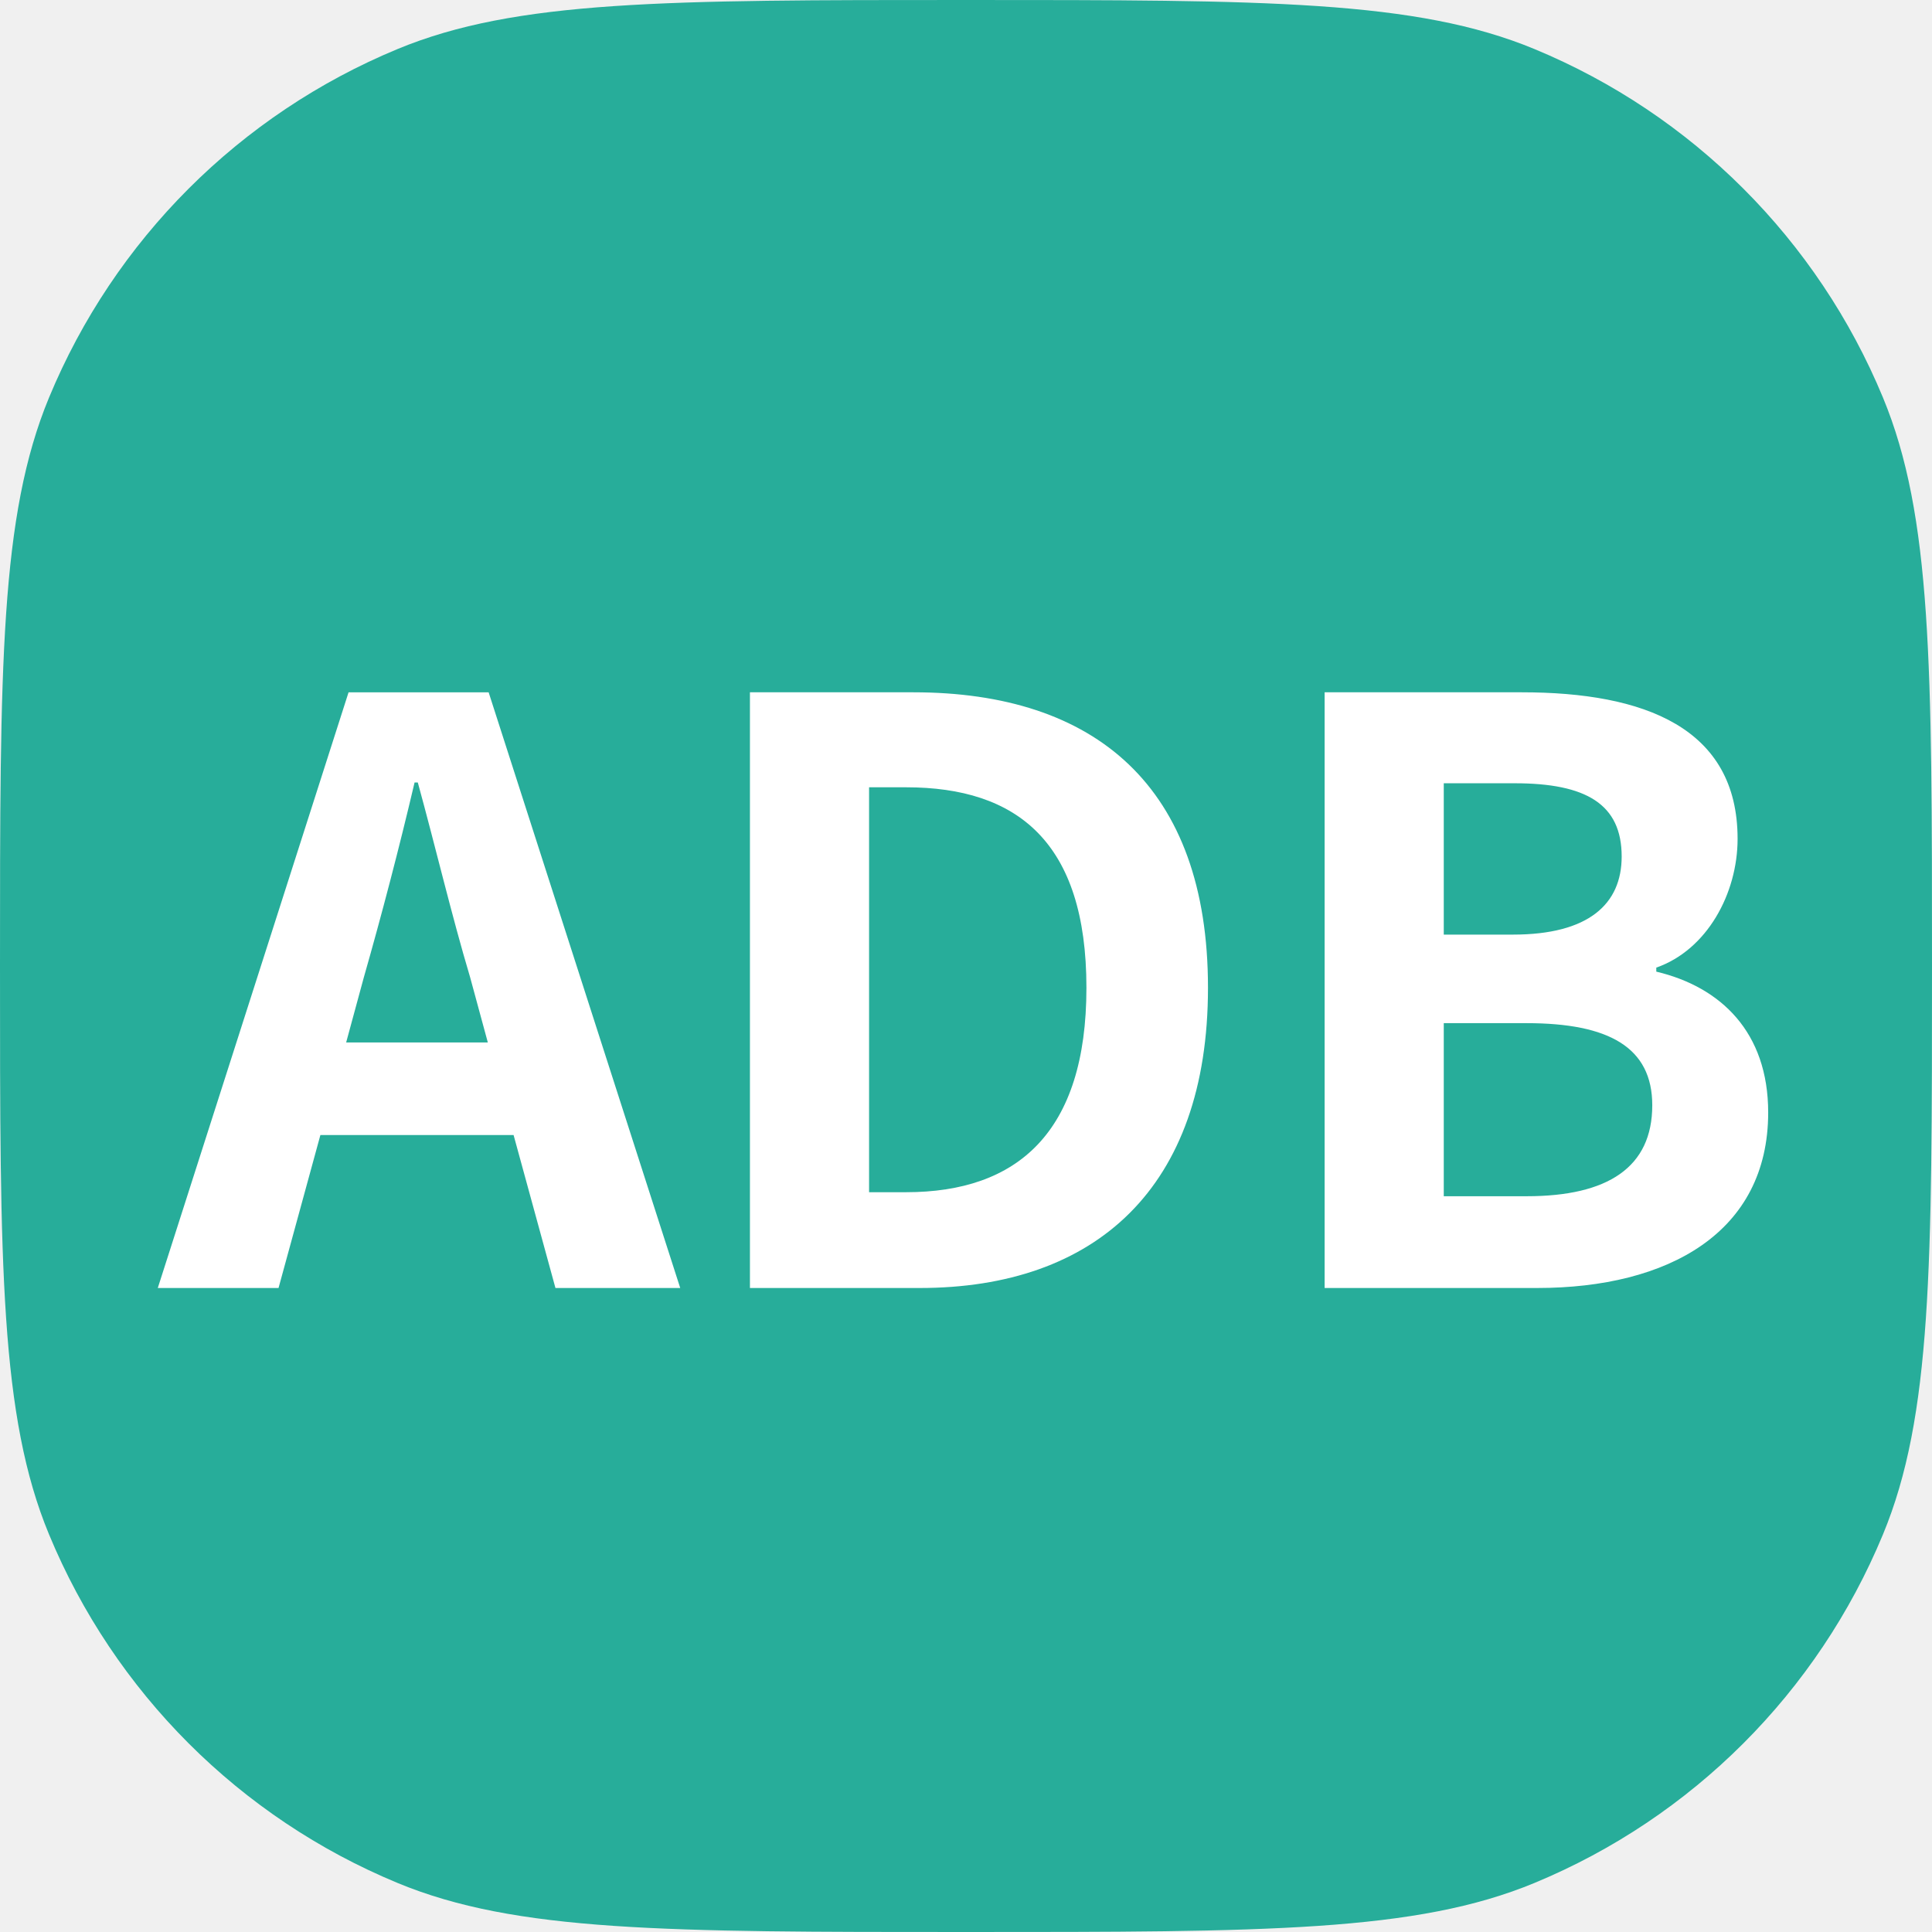
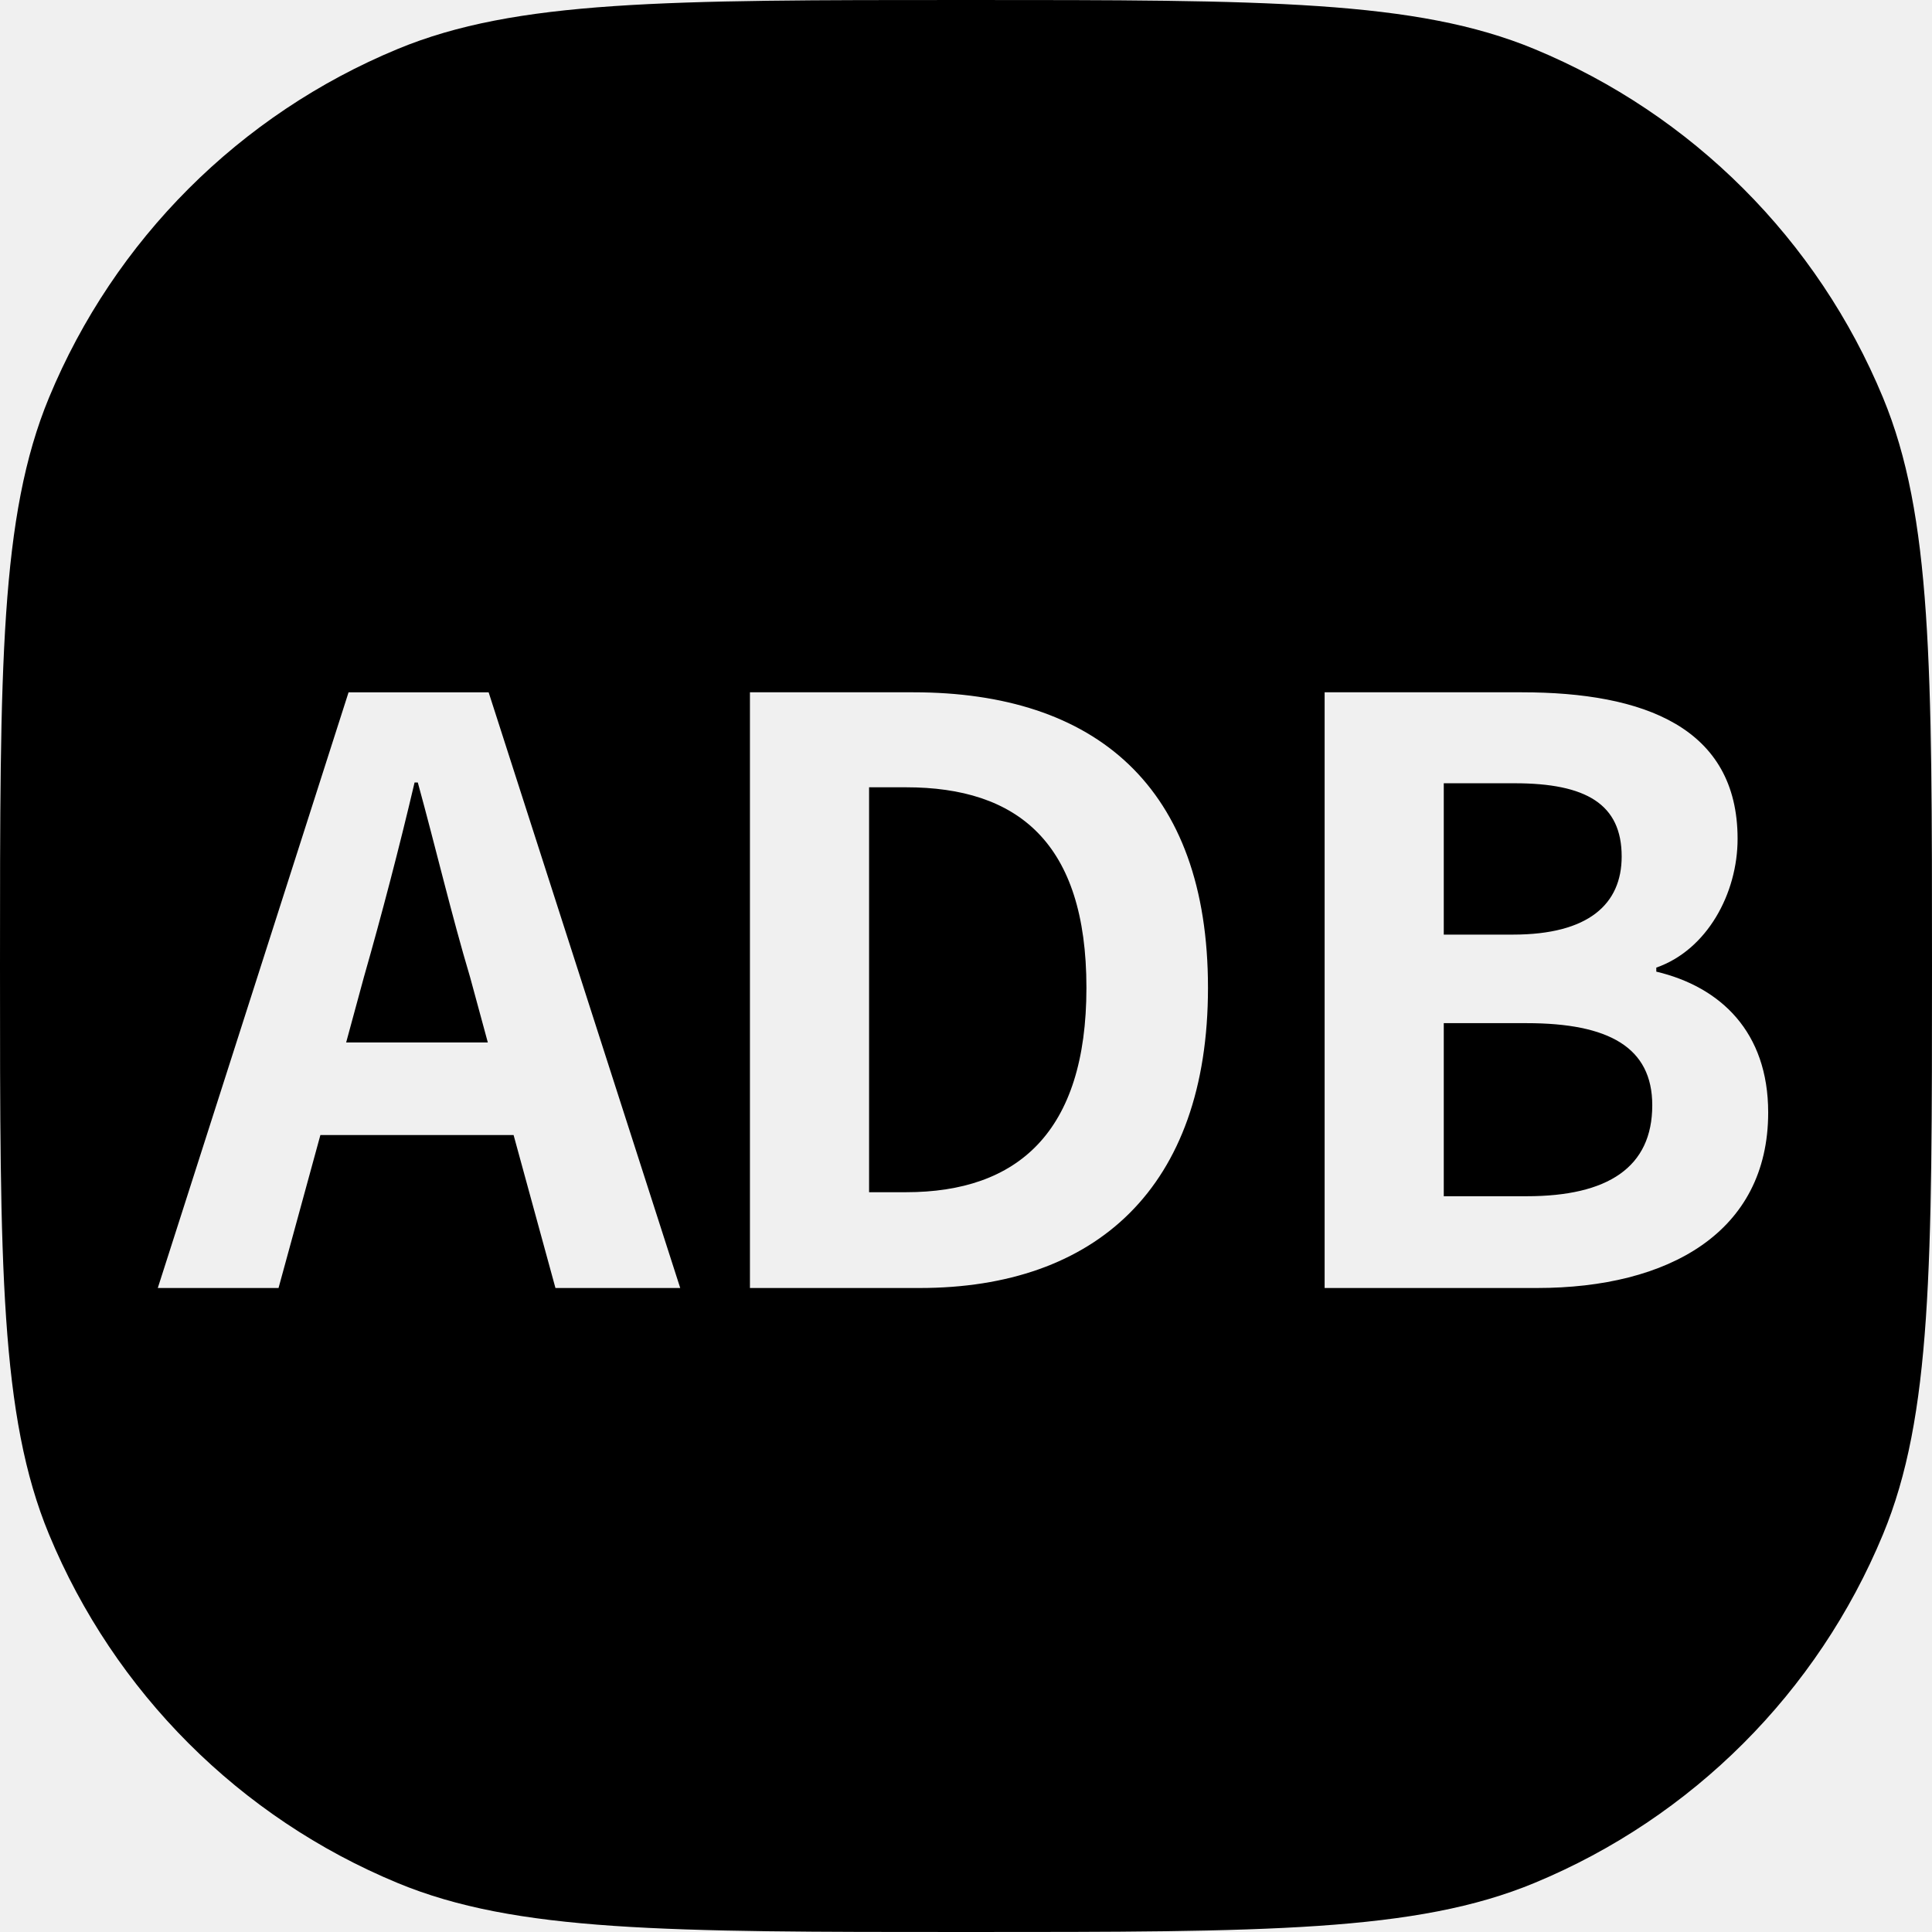
- <svg xmlns="http://www.w3.org/2000/svg" t="1779861589547" class="icon" viewBox="0 0 1024 1024" version="1.1" p-id="1678" width="1024" height="1024">
-   <path d="M0 512c0-159.061 0-238.549 25.984-301.269a341.333 341.333 0 0 1 184.747-184.747C273.451 0 352.939 0 512 0c159.019 0 238.549 0 301.269 25.984a341.333 341.333 0 0 1 184.747 184.747C1024 273.451 1024 352.939 1024 512c0 159.019 0 238.549-25.984 301.269a341.333 341.333 0 0 1-184.747 184.747C750.549 1024 671.019 1024 512 1024c-159.061 0-238.549 0-301.269-25.984a341.333 341.333 0 0 1-184.747-184.747C0 750.549 0 671.019 0 512z" fill="#27AD9A" p-id="1679" />
-   <path d="M183.467 552.533h75.093l-9.387-34.56c-9.813-32.853-18.347-69.12-27.733-103.253h-1.707c-8.107 34.56-17.493 70.4-26.88 103.253l-9.387 34.56zM294.4 682.667l-22.187-81.067h-102.4L147.627 682.667h-64l101.12-315.733h74.24L360.533 682.667H294.4zM397.483 682.667V366.933h86.613c96.427 0 156.16 49.92 156.16 156.587 0 106.24-59.733 159.147-152.747 159.147h-90.027z m63.147-50.773h19.627c58.88 0 95.573-31.573 95.573-108.373 0-77.227-36.693-106.24-95.573-106.24h-19.627v214.613zM702.08 682.667V366.933h104.533c64.853 0 114.347 18.773 114.347 77.653 0 29.013-16.213 58.88-43.093 68.267v2.133c34.133 8.107 59.307 32 59.307 74.667 0 63.573-52.907 93.013-122.453 93.013h-112.64z m63.147-187.307h36.693c40.107 0 57.6-16.213 57.6-41.387 0-27.733-18.773-38.827-56.747-38.827h-37.547v80.213z m0 138.667h43.947c43.093 0 66.56-15.36 66.56-48.213 0-30.72-23.04-43.52-66.56-43.52h-43.947v91.733z" fill="#FFFFFF" p-id="1680" />
+ <svg xmlns="http://www.w3.org/2000/svg" viewBox="0 0 1024 1024" width="22" height="22">
+   <defs>
+     <mask id="adb-cutout">
+       <rect width="1024" height="1024" fill="#fff" />
+       <path d="M183.467 552.533h75.093l-9.387-34.56c-9.813-32.853-18.347-69.12-27.733-103.253h-1.707c-8.107 34.56-17.493 70.4-26.88 103.253l-9.387 34.56zM294.4 682.667l-22.187-81.067h-102.4L147.627 682.667h-64l101.12-315.733h74.24L360.533 682.667H294.4zM397.483 682.667V366.933h86.613c96.427 0 156.16 49.92 156.16 156.587 0 106.24-59.733 159.147-152.747 159.147h-90.027z m63.147-50.773h19.627c58.88 0 95.573-31.573 95.573-108.373 0-77.227-36.693-106.24-95.573-106.24h-19.627v214.613zM702.08 682.667V366.933h104.533c64.853 0 114.347 18.773 114.347 77.653 0 29.013-16.213 58.88-43.093 68.267v2.133c34.133 8.107 59.307 32 59.307 74.667 0 63.573-52.907 93.013-122.453 93.013h-112.64z m63.147-187.307h36.693c40.107 0 57.6-16.213 57.6-41.387 0-27.733-18.773-38.827-56.747-38.827h-37.547v80.213z m0 138.667h43.947c43.093 0 66.56-15.36 66.56-48.213 0-30.72-23.04-43.52-66.56-43.52h-43.947v91.733z" fill="#000" />
+     </mask>
+   </defs>
+   <path d="M0 512c0-159.061 0-238.549 25.984-301.269a341.333 341.333 0 0 1 184.747-184.747C273.451 0 352.939 0 512 0c159.019 0 238.549 0 301.269 25.984a341.333 341.333 0 0 1 184.747 184.747C1024 273.451 1024 352.939 1024 512c0 159.019 0 238.549-25.984 301.269a341.333 341.333 0 0 1-184.747 184.747C750.549 1024 671.019 1024 512 1024c-159.061 0-238.549 0-301.269-25.984a341.333 341.333 0 0 1-184.747-184.747C0 750.549 0 671.019 0 512z" fill="#000" mask="url(#adb-cutout)" />
</svg>
